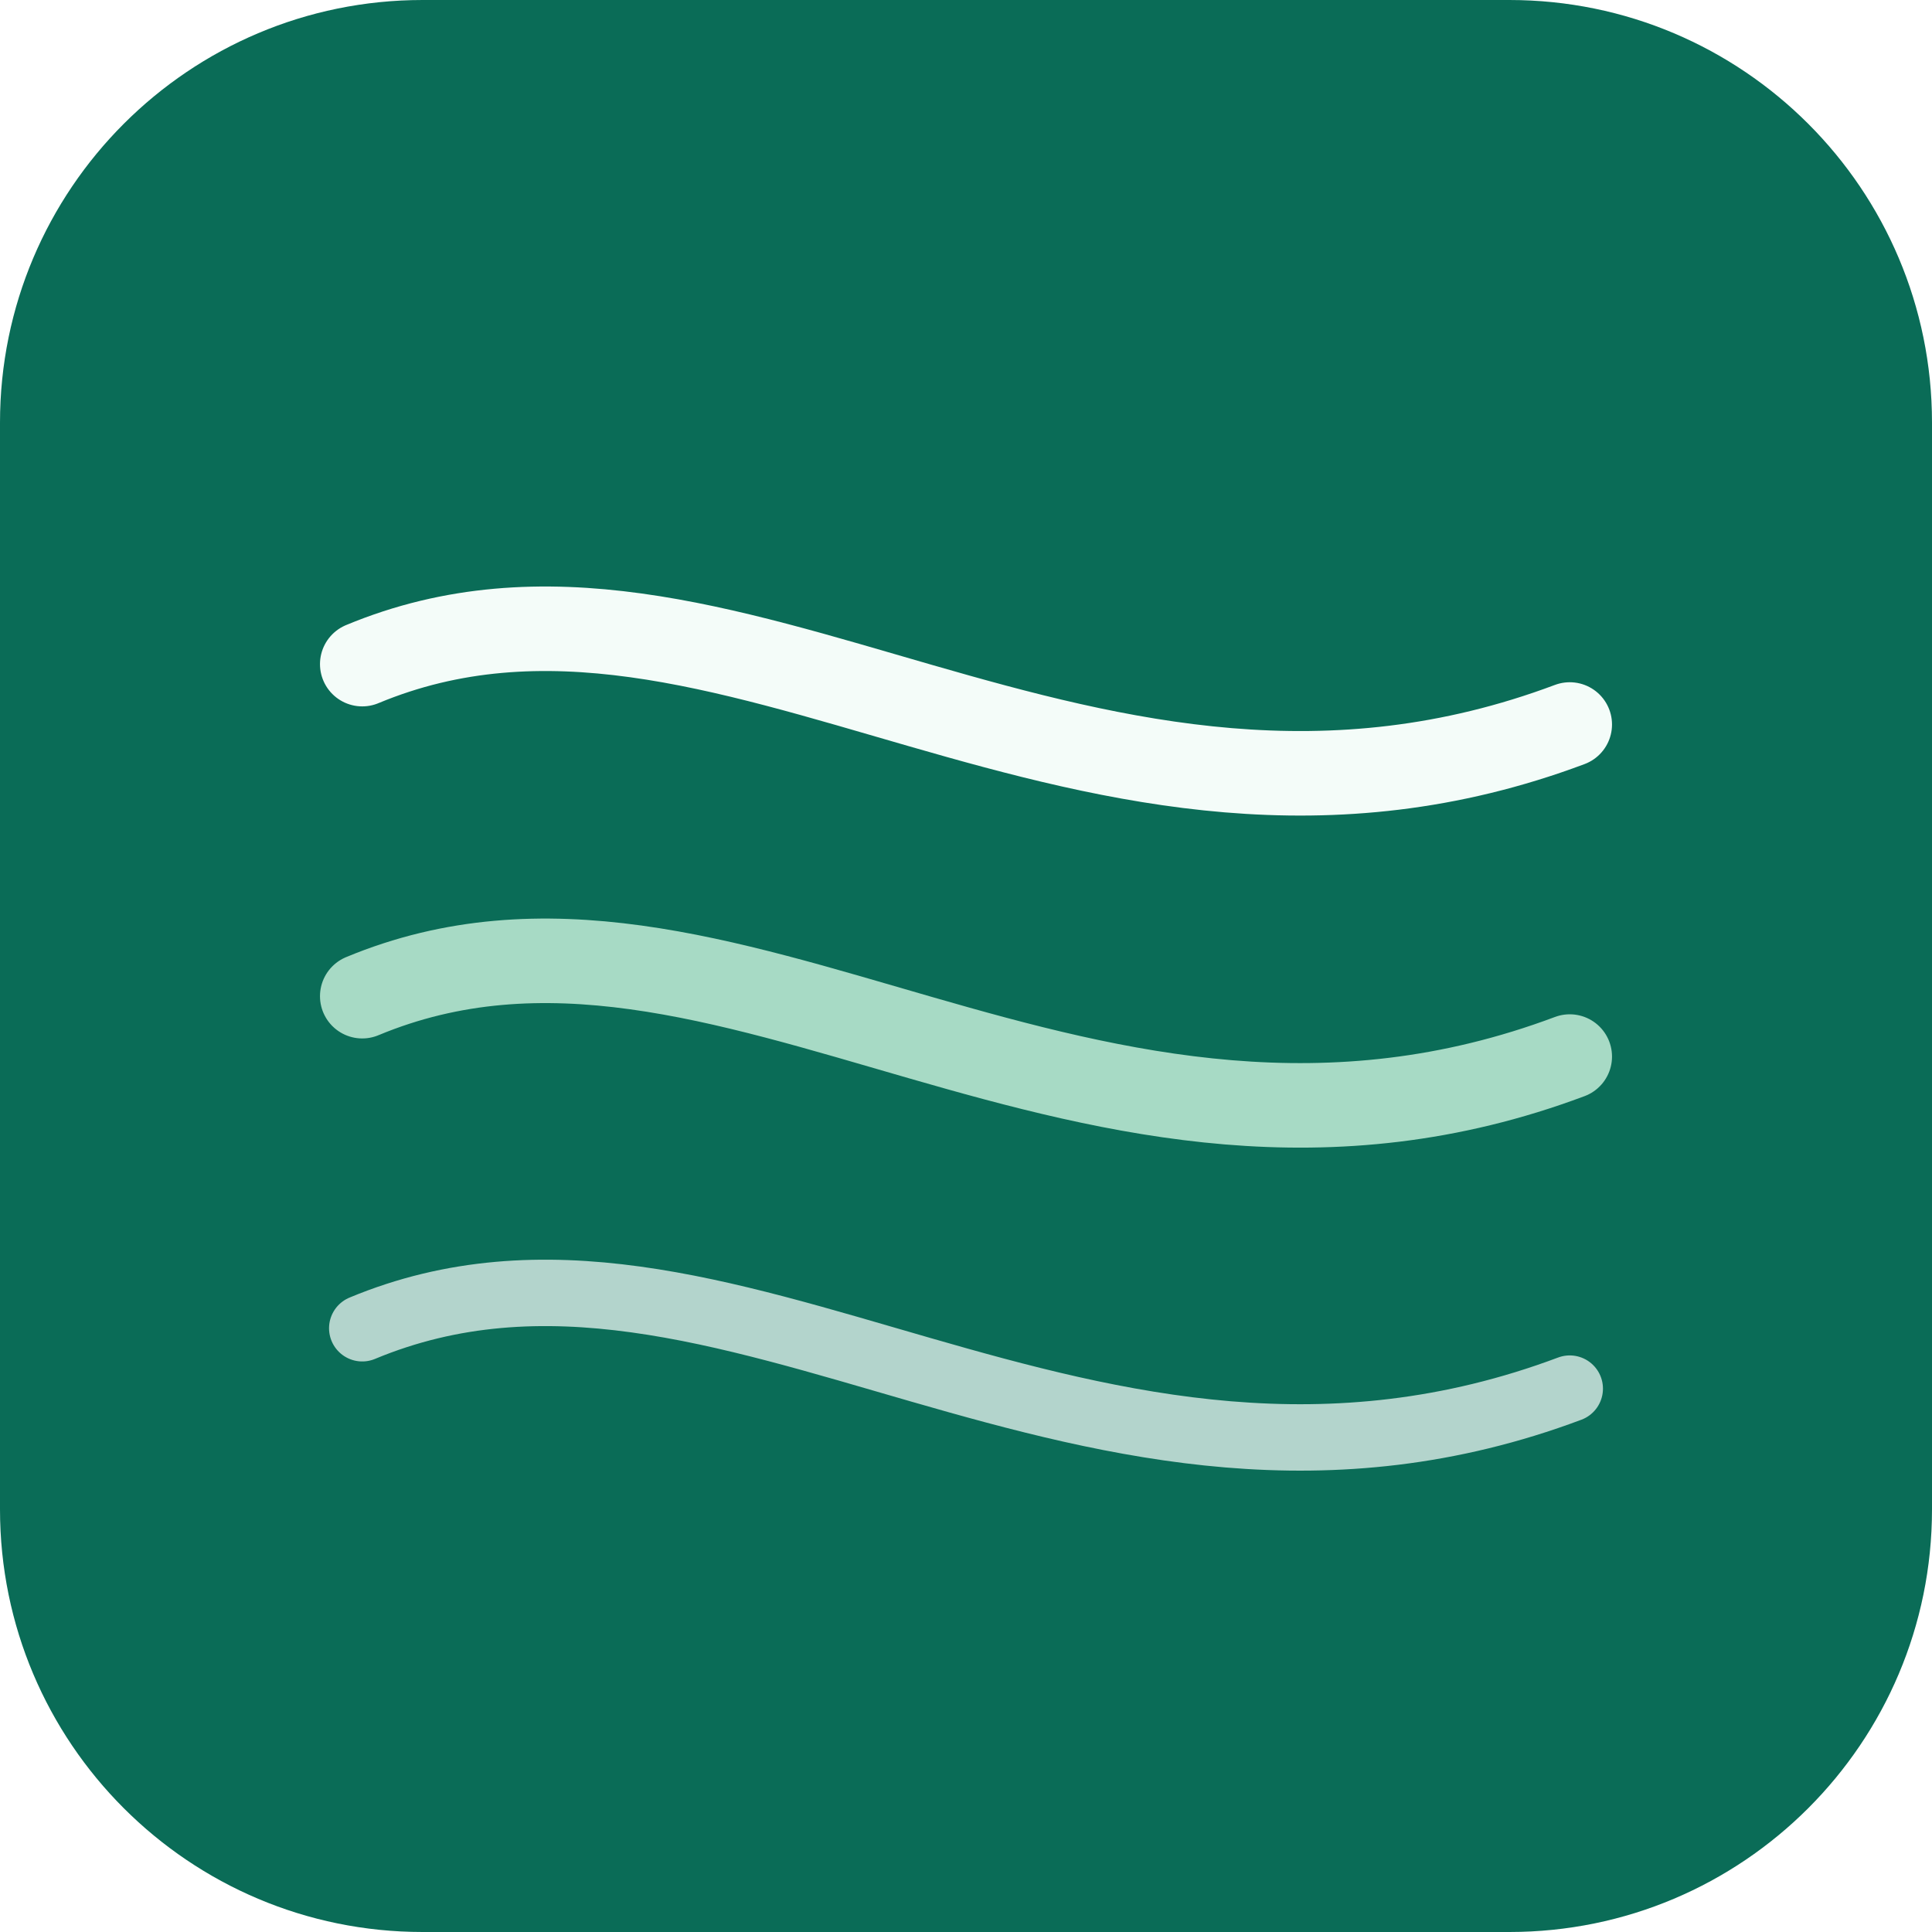
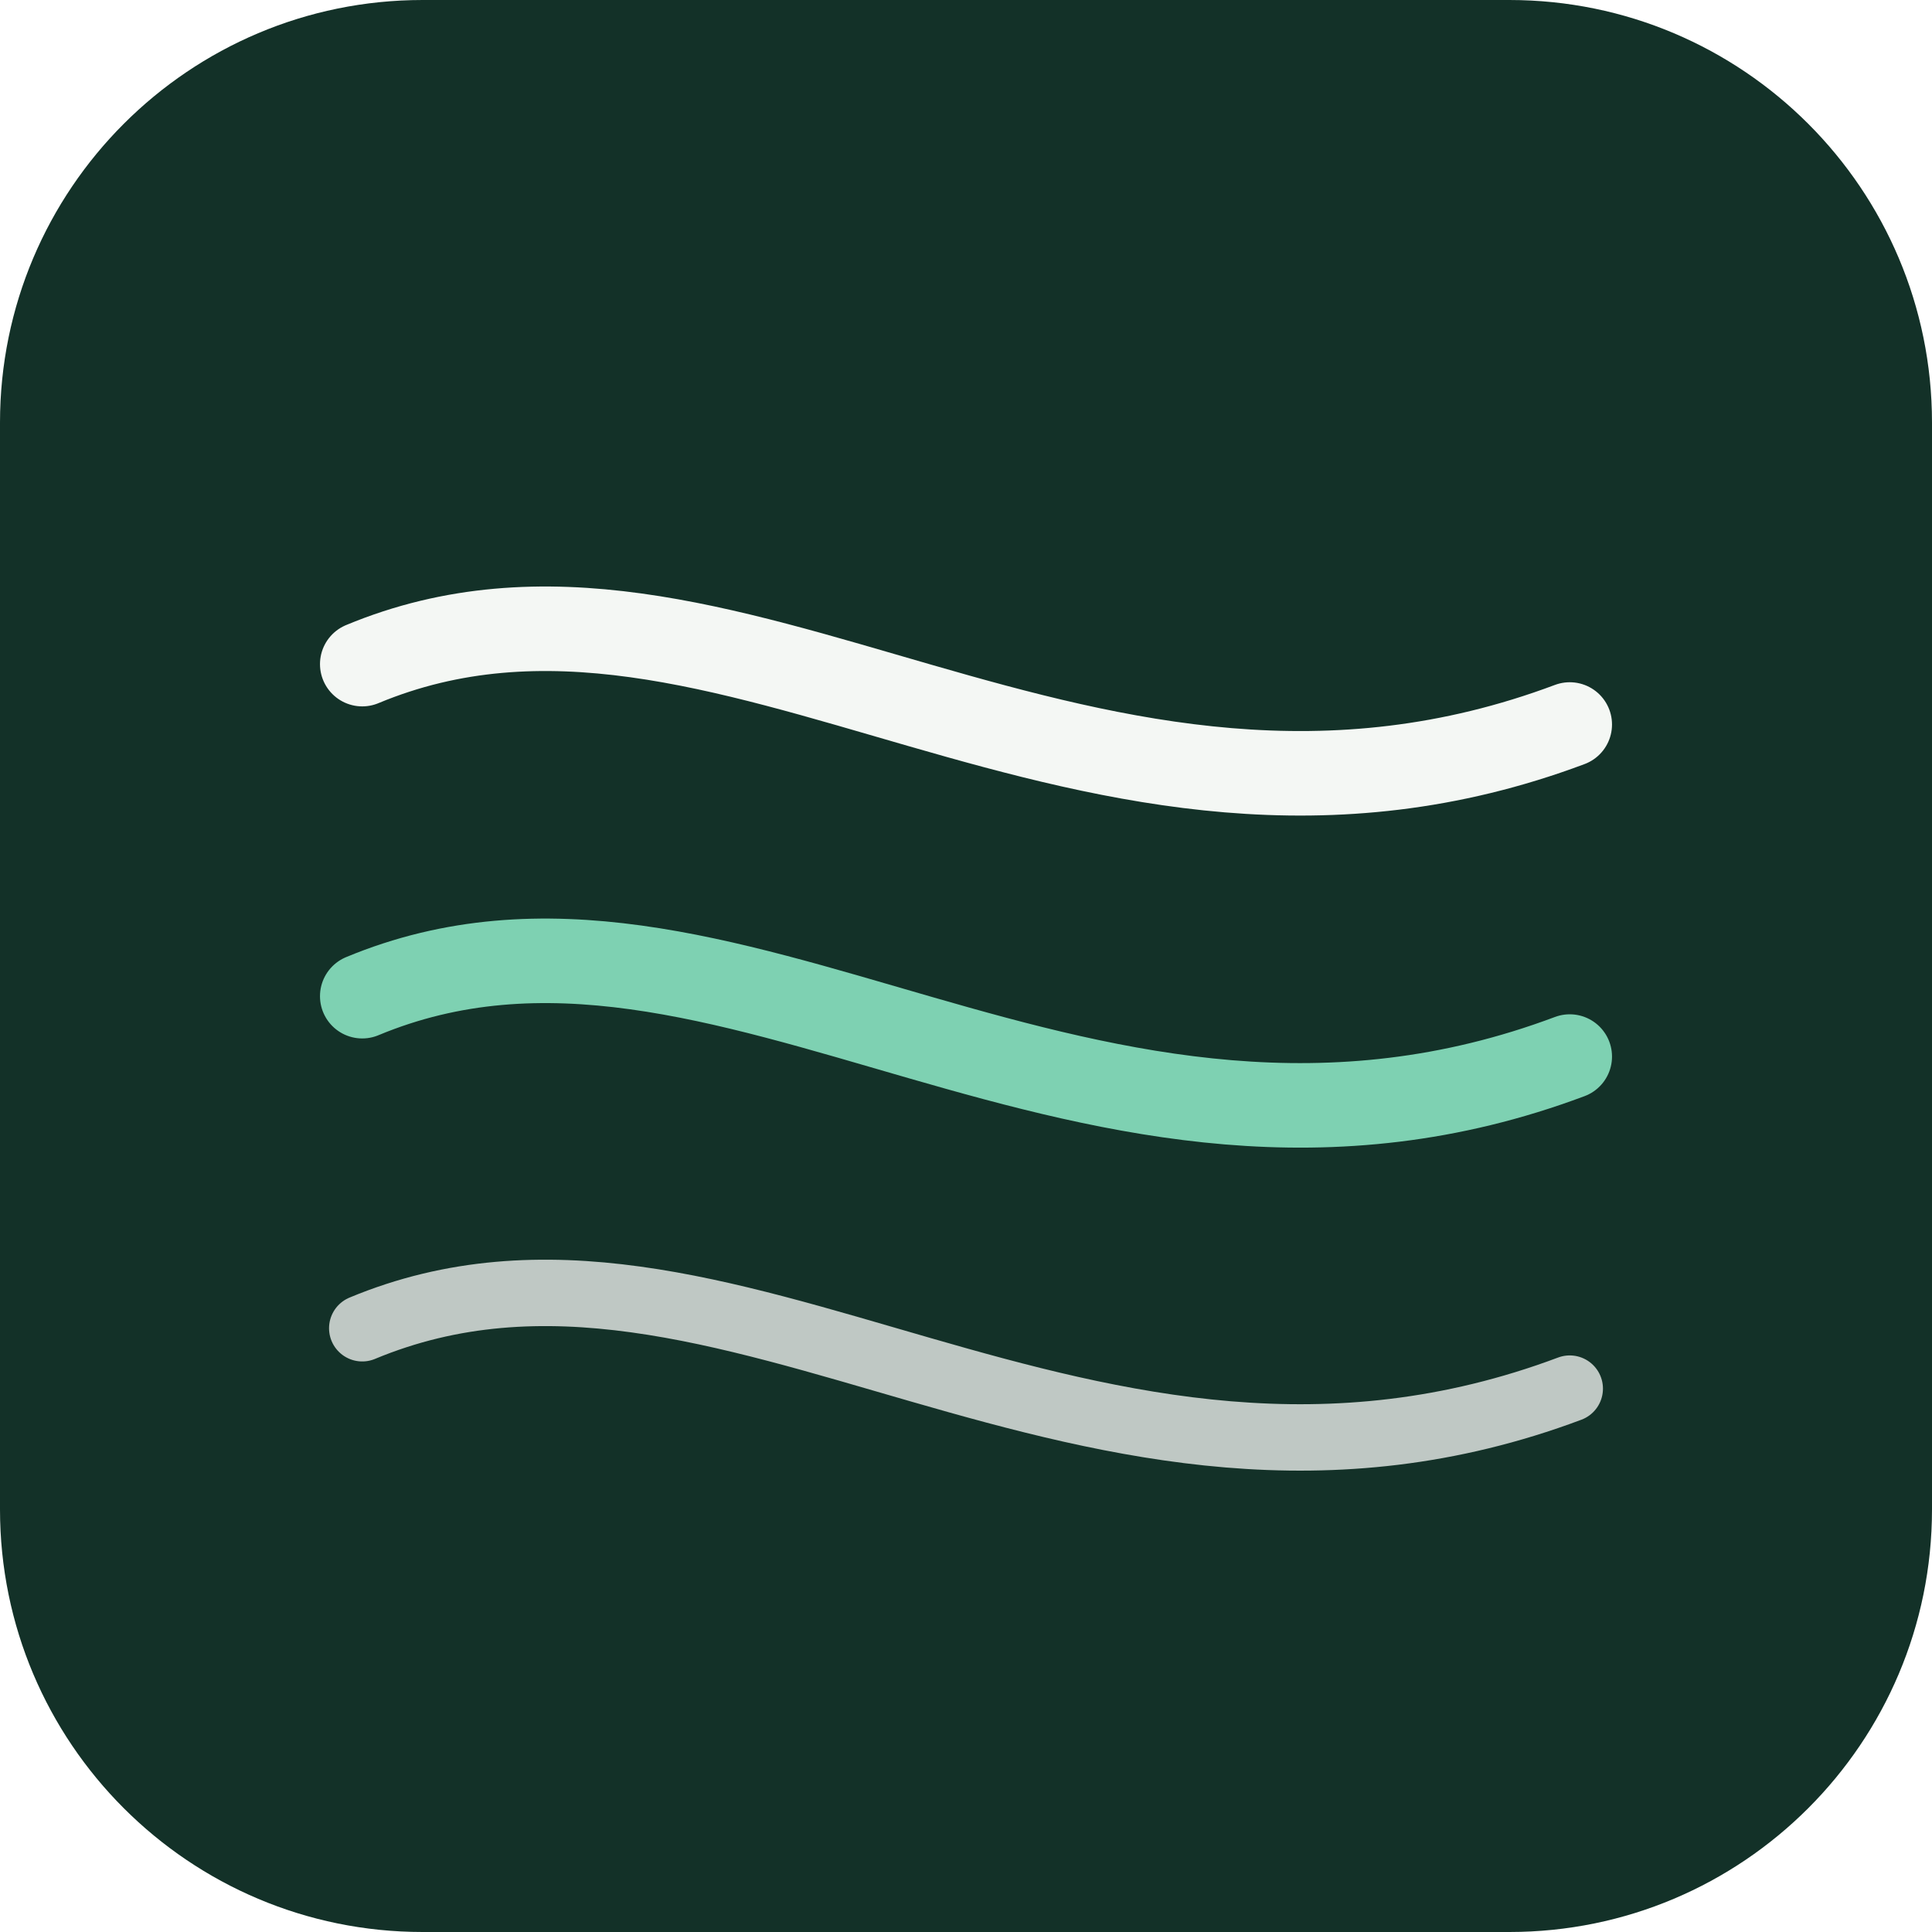
<svg xmlns="http://www.w3.org/2000/svg" width="64" height="64" viewBox="0 0 64 64">
-   <rect width="64" height="64" rx="14" fill="#0A6C57" />
-   <path d="M12 22 C24 17, 36 30, 52 24" fill="none" stroke="#F4FCF9" stroke-width="2.8" stroke-linecap="round" />
-   <path d="M12 33 C24 28, 36 41, 52 35" fill="none" stroke="#A7DAC5" stroke-width="2.8" stroke-linecap="round" />
-   <path d="M12 44 C24 39, 36 52, 52 46" fill="none" stroke="#F4FCF9" stroke-width="2.2" stroke-linecap="round" opacity="0.72" />
+   <rect width="64" height="64" rx="14" fill="#133128" />
+   <path d="M12 22 C24 17, 36 30, 52 24" fill="none" stroke="#F4F7F4" stroke-width="2.8" stroke-linecap="round" />
+   <path d="M12 33 C24 28, 36 41, 52 35" fill="none" stroke="#7ED1B2" stroke-width="2.8" stroke-linecap="round" />
+   <path d="M12 44 C24 39, 36 52, 52 46" fill="none" stroke="#F4F7F4" stroke-width="2.2" stroke-linecap="round" opacity="0.76" />
</svg>
